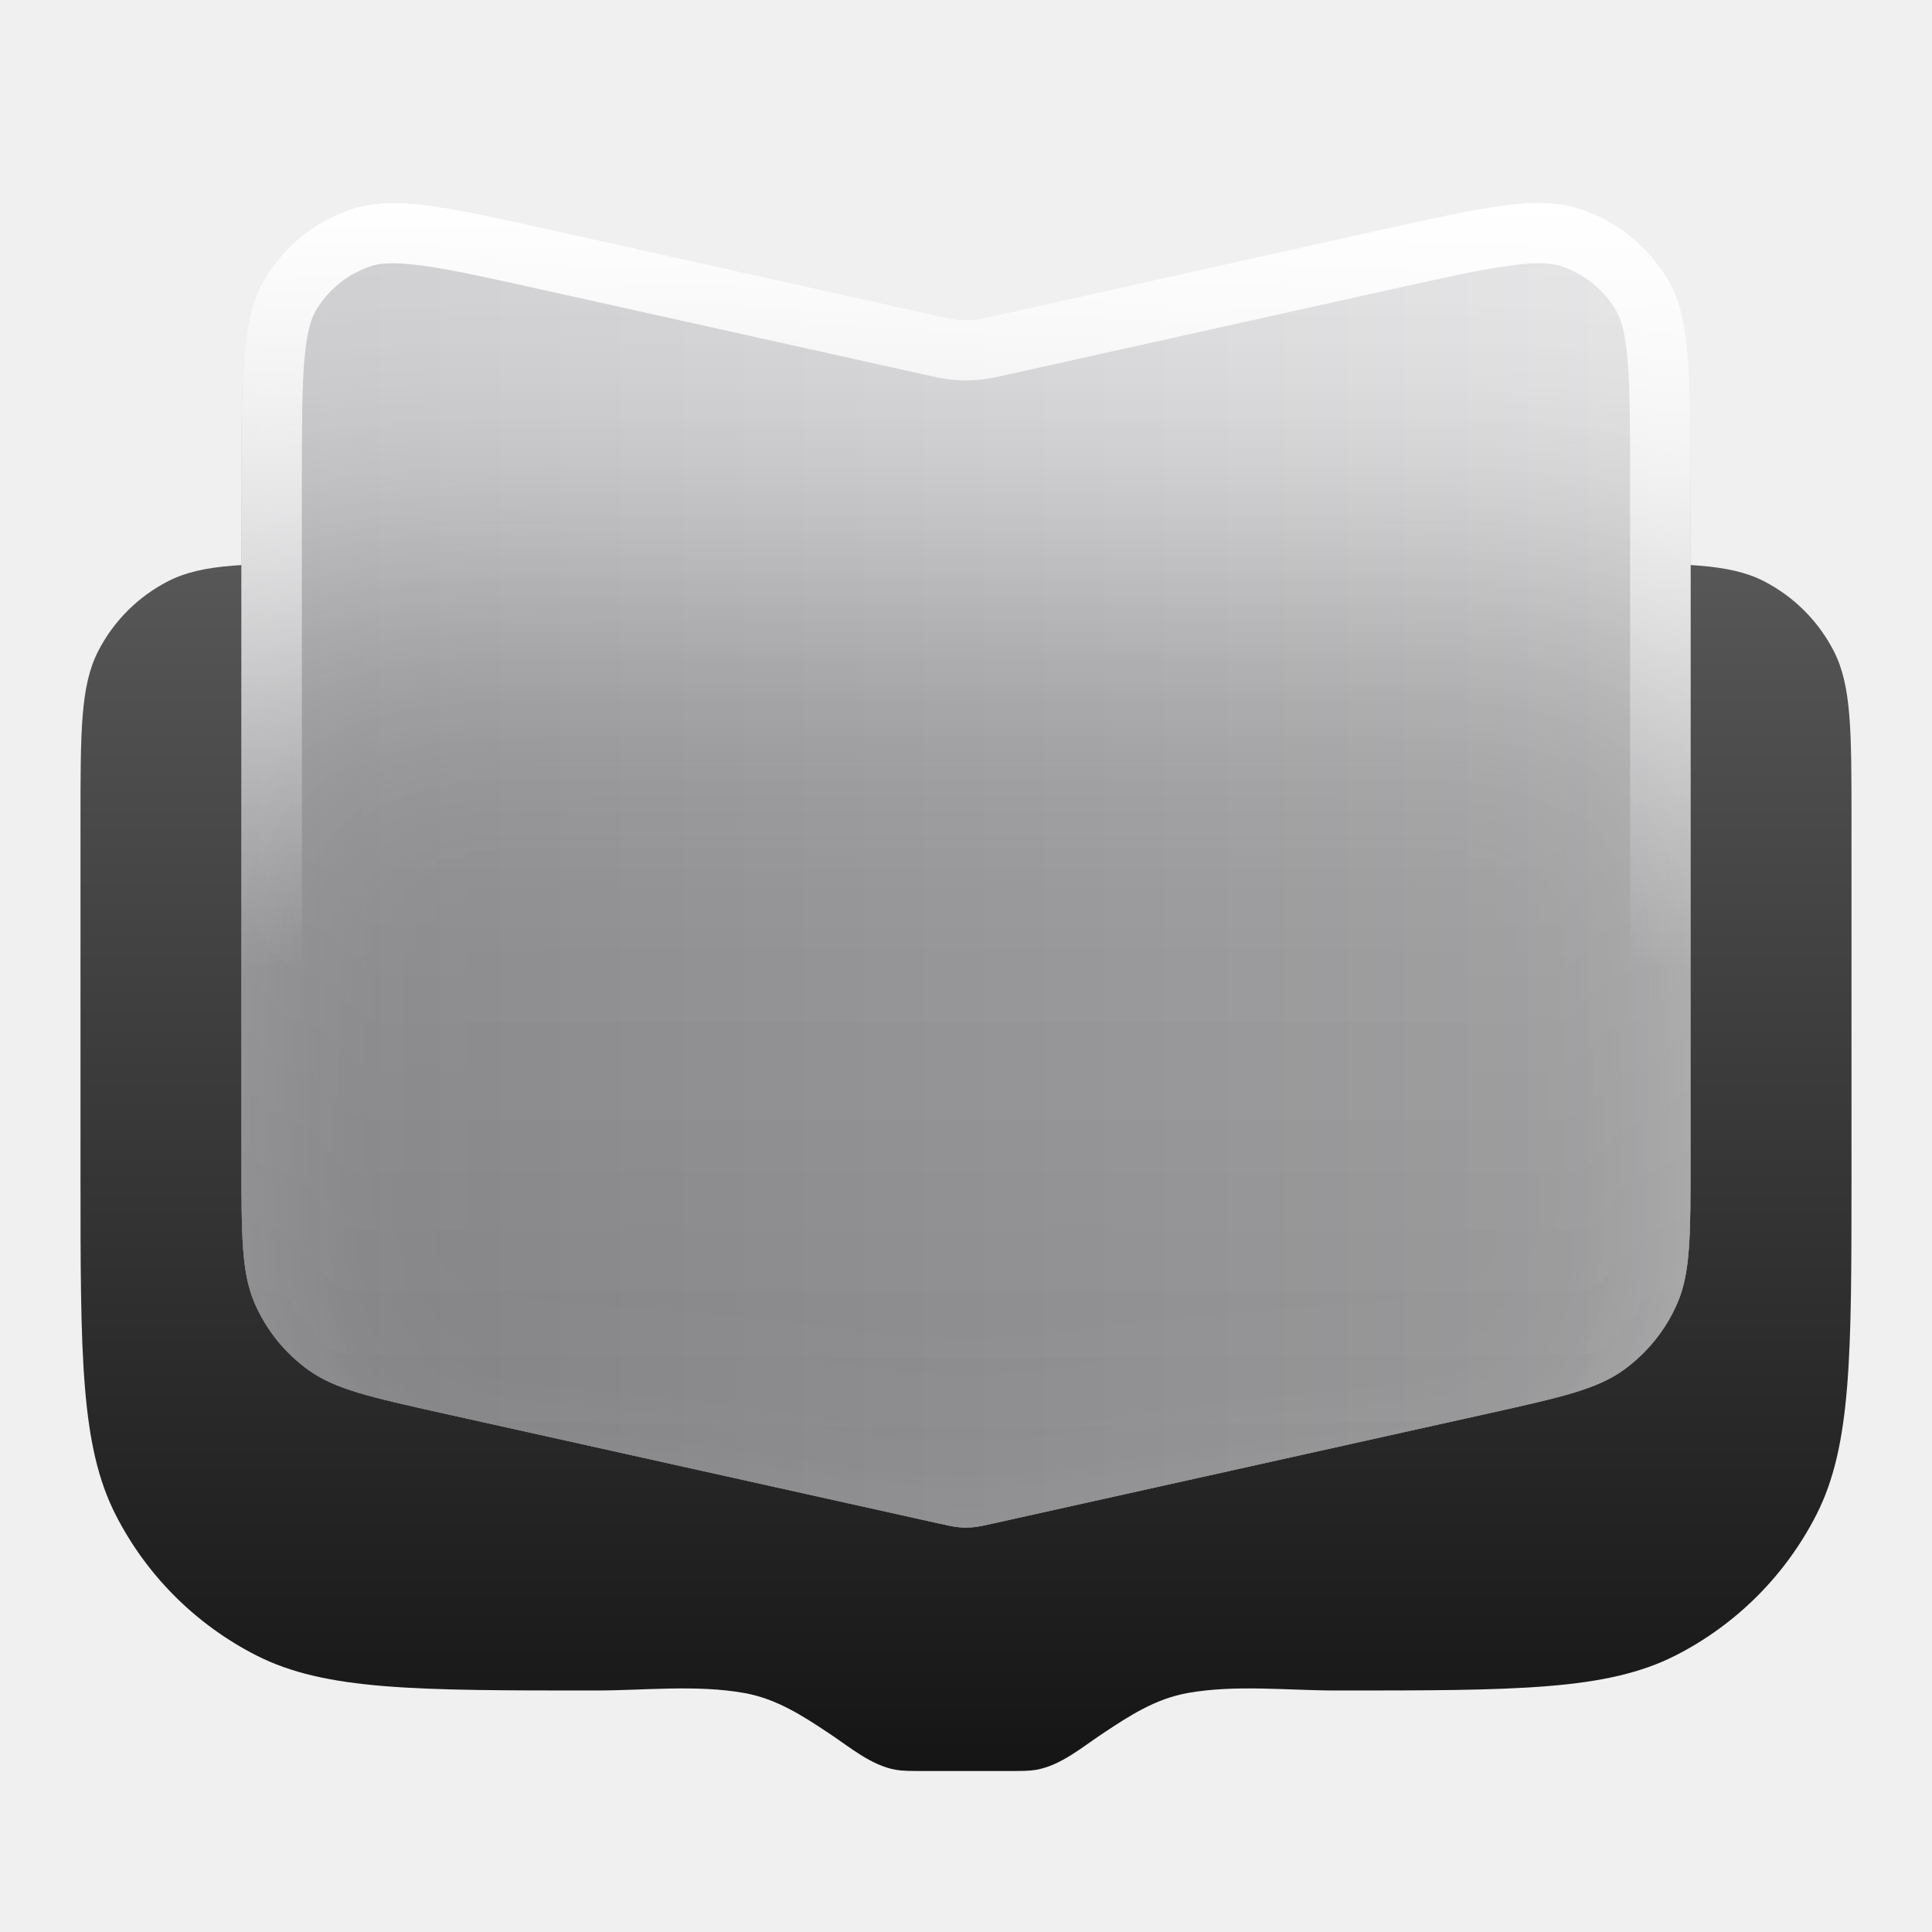
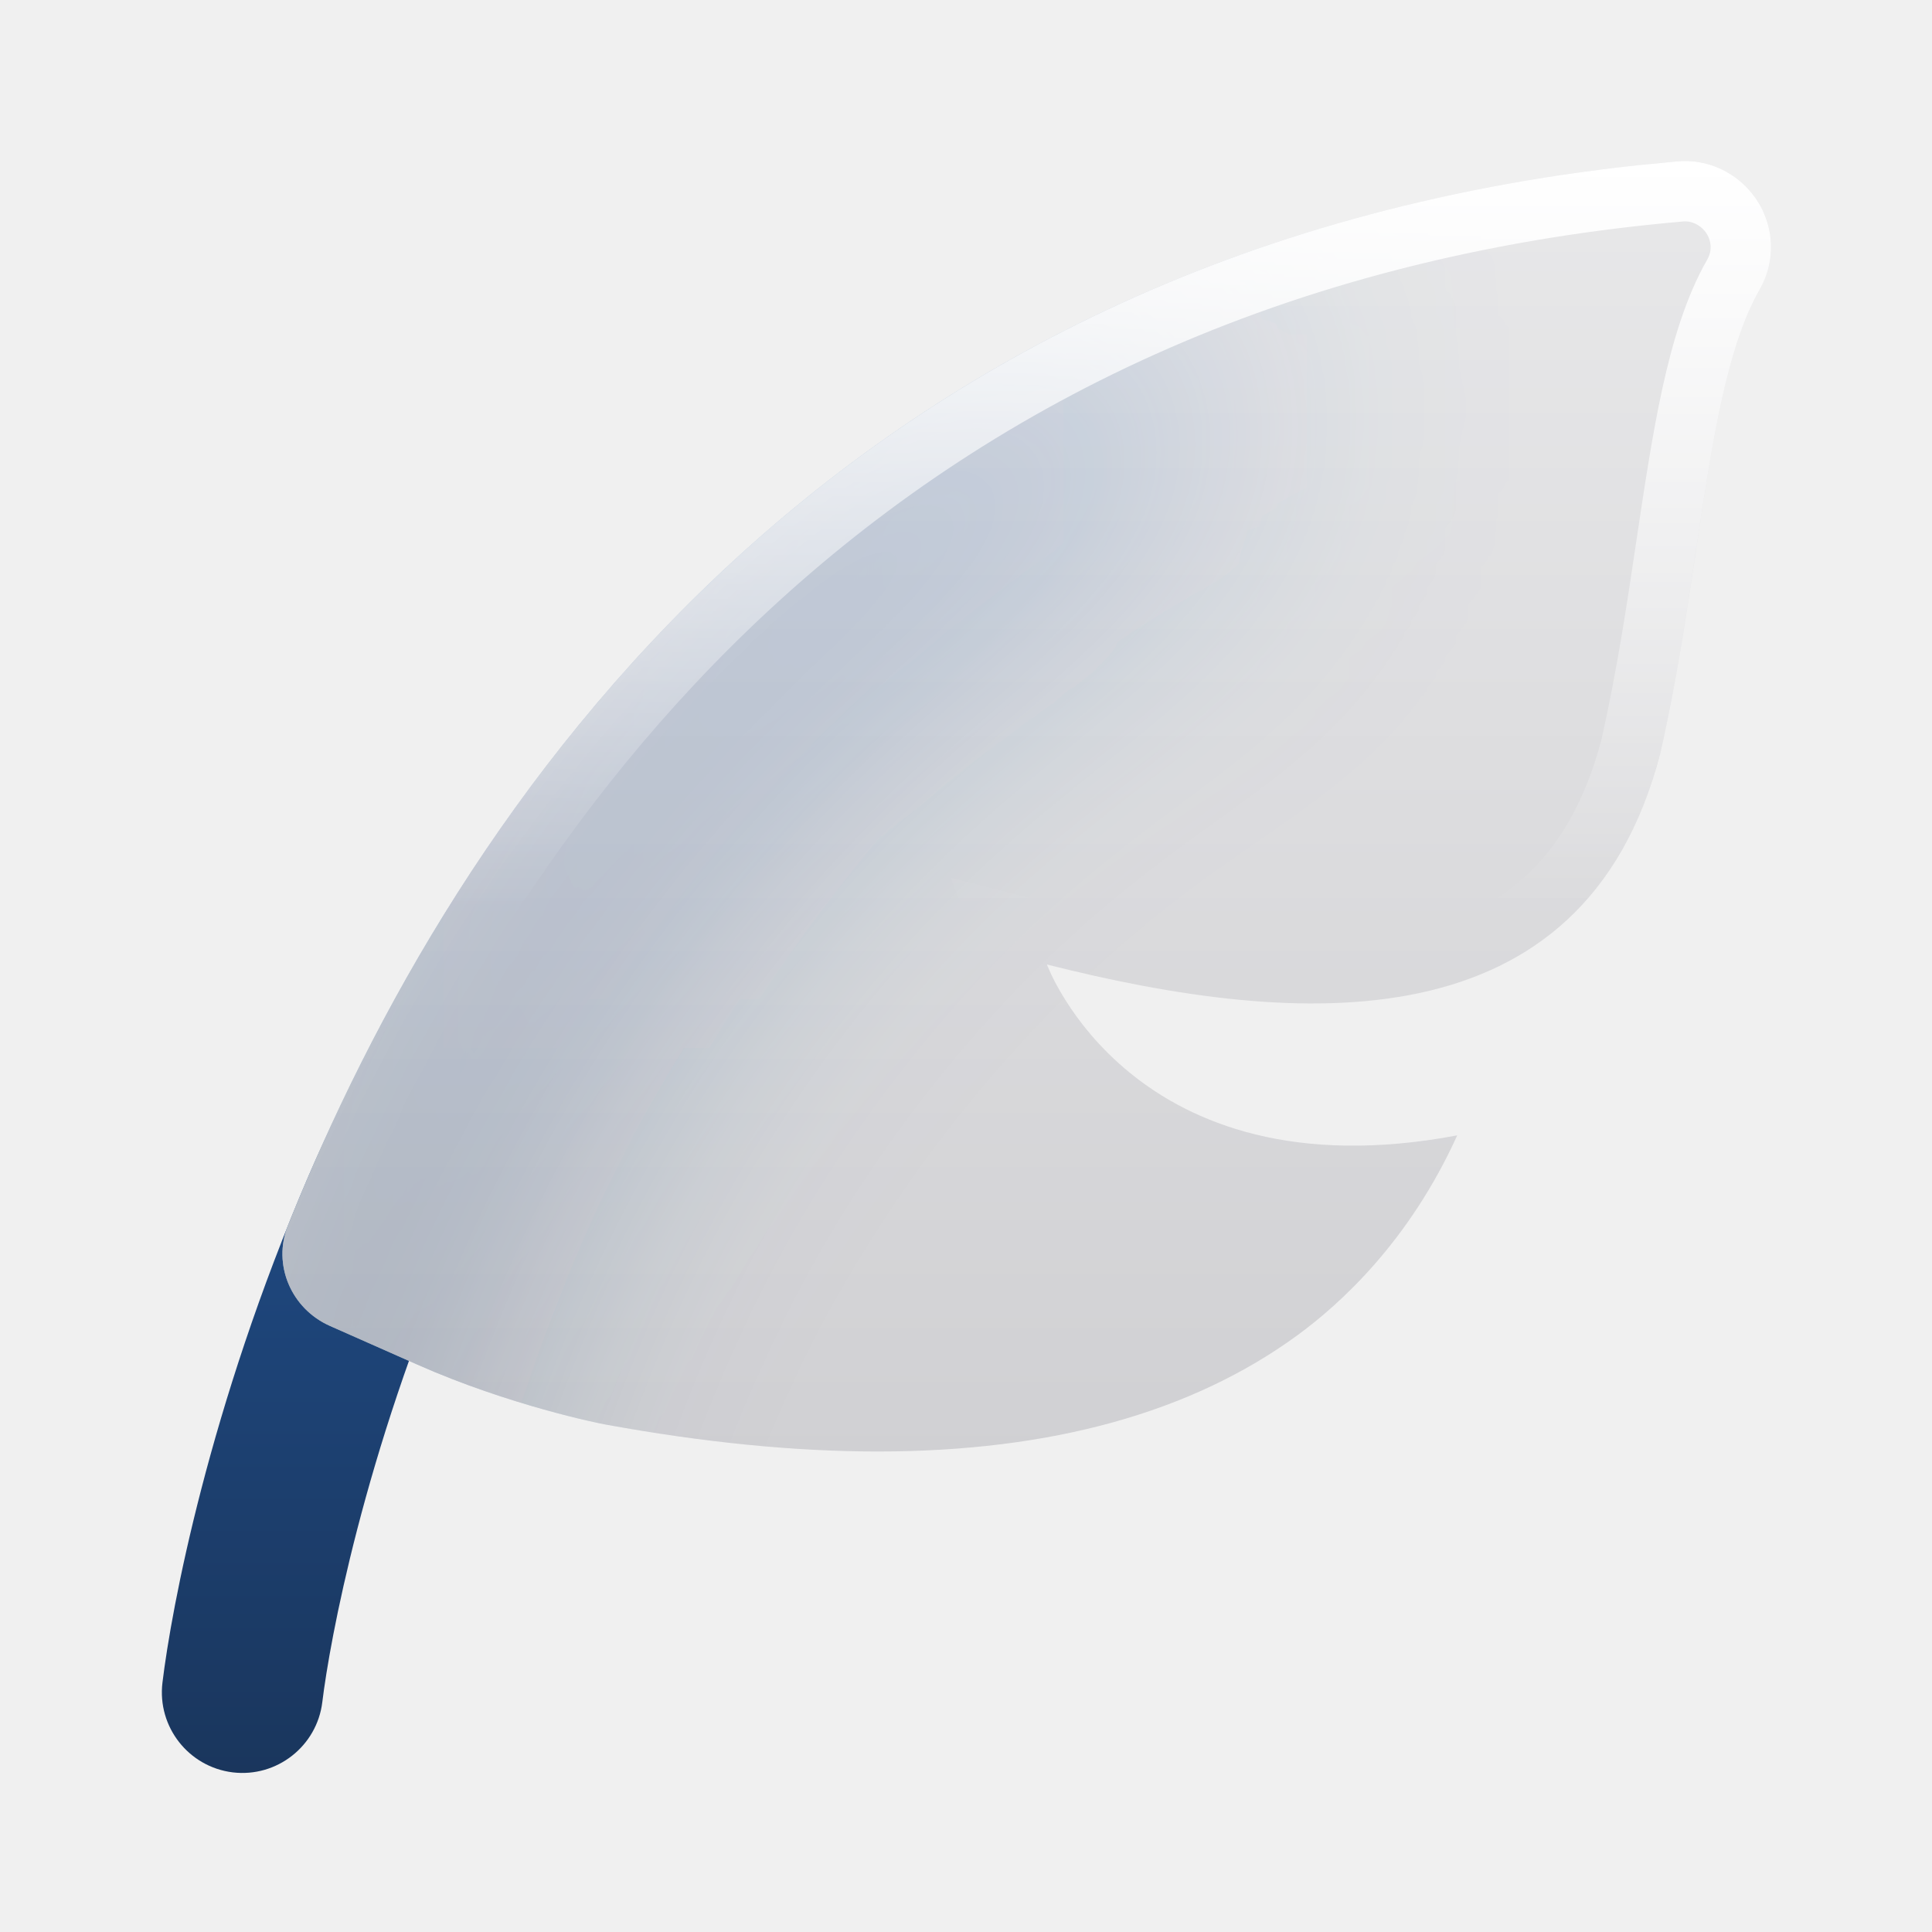
- <svg xmlns="http://www.w3.org/2000/svg" width="24" height="24" viewBox="0 0 24 24">
-   <g fill="none">
-     <path d="M19.8 7C20.92 7 21.48 7 21.908 7.218C22.284 7.41 22.59 7.716 22.782 8.092C23 8.52 23 9.08 23 10.2V14.6C23 16.84 23 17.96 22.564 18.816C22.18 19.569 21.569 20.18 20.816 20.564C19.96 21 18.84 21 16.6 21C16 21 15.348 20.925 14.755 21.031C14.351 21.103 14.03 21.314 13.694 21.537C13.436 21.709 13.178 21.93 12.873 21.985C12.786 22 12.696 22 12.516 22H11.484C11.304 22 11.214 22 11.127 21.985C10.822 21.93 10.564 21.709 10.306 21.537C9.97 21.314 9.649 21.103 9.245 21.031C8.652 20.925 8 21 7.4 21C5.16 21 4.04 21 3.184 20.564C2.431 20.18 1.819 19.569 1.436 18.816C1 17.96 1 16.84 1 14.6L1 10.2C1 9.08 1 8.52 1.218 8.092C1.41 7.716 1.716 7.41 2.092 7.218C2.52 7 3.08 7 4.2 7L19.8 7Z" fill="url(#grad0)" mask="url(#mask0)" />
-     <path d="M19.8 7C20.92 7 21.48 7 21.908 7.218C22.284 7.41 22.59 7.716 22.782 8.092C23 8.52 23 9.08 23 10.2V14.6C23 16.84 23 17.96 22.564 18.816C22.18 19.569 21.569 20.18 20.816 20.564C19.96 21 18.84 21 16.6 21C16 21 15.348 20.925 14.755 21.031C14.351 21.103 14.03 21.314 13.694 21.537C13.436 21.709 13.178 21.93 12.873 21.985C12.786 22 12.696 22 12.516 22H11.484C11.304 22 11.214 22 11.127 21.985C10.822 21.93 10.564 21.709 10.306 21.537C9.97 21.314 9.649 21.103 9.245 21.031C8.652 20.925 8 21 7.4 21C5.16 21 4.04 21 3.184 20.564C2.431 20.18 1.819 19.569 1.436 18.816C1 17.96 1 16.84 1 14.6L1 10.2C1 9.08 1 8.52 1.218 8.092C1.41 7.716 1.716 7.41 2.092 7.218C2.52 7 3.08 7 4.2 7L19.8 7Z" fill="url(#grad0)" filter="url(#blur0)" clip-path="url(#clip0)" />
-     <path d="M17.106 2.865C18.437 2.569 19.103 2.422 19.626 2.594C20.084 2.745 20.472 3.056 20.719 3.47C21 3.943 21 4.625 21 5.989L21 14.433C21 15.349 21 15.807 20.838 16.185C20.695 16.518 20.463 16.806 20.169 17.018C19.835 17.259 19.388 17.358 18.494 17.557L12.347 18.923C12.218 18.952 12.153 18.966 12.087 18.972C12.029 18.977 11.971 18.977 11.913 18.972C11.847 18.966 11.782 18.952 11.653 18.923L5.506 17.557C4.612 17.358 4.165 17.259 3.831 17.018C3.537 16.806 3.305 16.518 3.162 16.185C3 15.807 3 15.349 3 14.433L3 5.989C3 4.625 3 3.943 3.281 3.47C3.528 3.056 3.916 2.745 4.374 2.594C4.897 2.422 5.563 2.569 6.894 2.865L11.653 3.923C11.782 3.952 11.847 3.966 11.913 3.972C11.971 3.977 12.029 3.977 12.087 3.972C12.153 3.966 12.218 3.952 12.347 3.923L17.106 2.865Z" fill="url(#grad1)" />
-     <path d="M20.25 5.989C20.25 5.294 20.249 4.82 20.218 4.461C20.187 4.108 20.131 3.95 20.074 3.854C19.92 3.595 19.677 3.4 19.391 3.306C19.285 3.271 19.119 3.252 18.768 3.298C18.41 3.345 17.948 3.447 17.269 3.598L12.51 4.655C12.399 4.68 12.279 4.708 12.153 4.719C12.052 4.728 11.948 4.728 11.847 4.719C11.721 4.708 11.601 4.68 11.49 4.655L6.731 3.598C6.052 3.447 5.59 3.345 5.232 3.298C4.881 3.252 4.715 3.271 4.609 3.306C4.323 3.4 4.08 3.595 3.926 3.854C3.869 3.95 3.813 4.108 3.782 4.461C3.751 4.82 3.75 5.294 3.75 5.989V14.434C3.75 14.902 3.751 15.214 3.769 15.456C3.786 15.689 3.816 15.806 3.852 15.889C3.941 16.097 4.086 16.278 4.27 16.41C4.343 16.463 4.451 16.518 4.674 16.585C4.907 16.655 5.211 16.724 5.669 16.825L11.815 18.191C11.884 18.206 11.921 18.214 11.95 18.22C11.973 18.224 11.979 18.225 11.979 18.225C11.993 18.226 12.007 18.226 12.021 18.225C12.021 18.225 12.027 18.224 12.05 18.22C12.079 18.214 12.116 18.206 12.185 18.191L18.331 16.825C18.789 16.724 19.093 16.655 19.326 16.585C19.549 16.518 19.657 16.463 19.73 16.41C19.914 16.278 20.059 16.097 20.148 15.889C20.184 15.806 20.214 15.689 20.231 15.456C20.249 15.214 20.25 14.902 20.25 14.434V5.989ZM21 14.434L20.997 15.04C20.989 15.573 20.959 15.901 20.838 16.185L20.78 16.308C20.636 16.589 20.427 16.833 20.169 17.019L20.038 17.103C19.717 17.285 19.276 17.383 18.494 17.557L12.347 18.923C12.217 18.952 12.152 18.966 12.087 18.972C12.058 18.974 12.029 18.976 12 18.976L11.913 18.972C11.88 18.969 11.847 18.964 11.807 18.956L11.653 18.923L5.506 17.557C4.723 17.383 4.283 17.285 3.962 17.103L3.831 17.019C3.537 16.806 3.305 16.518 3.162 16.185C3.041 15.901 3.011 15.573 3.003 15.04L3 14.434V5.989C3 4.71 3 4.031 3.231 3.561L3.281 3.471C3.497 3.108 3.821 2.823 4.206 2.657L4.374 2.594C4.897 2.422 5.563 2.569 6.895 2.865L11.653 3.923C11.783 3.952 11.848 3.966 11.913 3.972C11.971 3.977 12.029 3.977 12.087 3.972C12.152 3.966 12.217 3.952 12.347 3.923L17.105 2.865C18.437 2.569 19.104 2.422 19.626 2.594C20.084 2.745 20.472 3.056 20.719 3.471C21 3.943 21 4.625 21 5.989V14.434Z" fill="url(#grad2)" />
+ <svg xmlns="http://www.w3.org/2000/svg" width="24px" height="24px" viewBox="0 0 24 24">
+   <g fill="none" class="nc-icon-wrapper">
+     <path d="M13.503 4.105C13.997 3.859 14.597 4.059 14.844 4.553C15.091 5.047 14.891 5.648 14.397 5.895C9.243 8.469 6.549 13.357 5.672 15.396C4.516 18.082 4.096 20.386 4.004 21.143C3.938 21.691 3.439 22.083 2.891 22.017C2.343 21.95 1.952 21.451 2.018 20.903C2.129 19.982 2.594 17.489 3.835 14.604C4.791 12.383 7.735 6.988 13.503 4.105Z" fill="url(#sfvsfwh2uc-1760519092855-7611288_feather_existing_0_1e7pwlhne)" data-glass="origin" mask="url(#sfvsfwh2uc-1760519092855-7611288_feather_mask_gr18ewqen)" />
+     <path d="M13.503 4.105C13.997 3.859 14.597 4.059 14.844 4.553C15.091 5.047 14.891 5.648 14.397 5.895C9.243 8.469 6.549 13.357 5.672 15.396C4.516 18.082 4.096 20.386 4.004 21.143C3.938 21.691 3.439 22.083 2.891 22.017C2.343 21.95 1.952 21.451 2.018 20.903C2.129 19.982 2.594 17.489 3.835 14.604C4.791 12.383 7.735 6.988 13.503 4.105Z" fill="url(#sfvsfwh2uc-1760519092855-7611288_feather_existing_0_1e7pwlhne)" data-glass="clone" filter="url(#sfvsfwh2uc-1760519092855-7611288_feather_filter_oapfr4uco)" clip-path="url(#sfvsfwh2uc-1760519092855-7611288_feather_clipPath_fipgqgdwi)" />
+     <path d="M21.996 2.978C21.944 2.389 21.417 1.95 20.835 2.005C10.387 2.919 5.663 10.017 3.577 15.224C3.382 15.711 3.619 16.259 4.099 16.471L5.181 16.95C6.328 17.459 7.455 17.685 7.522 17.696C8.742 17.919 9.869 18.031 10.904 18.031C13.056 18.031 14.803 17.547 16.117 16.587C16.646 16.2 17.504 15.425 18.102 14.104C14.058 14.865 13.005 11.981 13.005 11.981C16.125 12.77 19.673 13.013 20.623 9.365C20.822 8.491 20.948 7.644 21.07 6.827L21.074 6.8C21.265 5.523 21.445 4.321 21.855 3.605C21.961 3.421 22.016 3.205 21.996 2.978Z" fill="url(#sfvsfwh2uc-1760519092855-7611288_feather_existing_1_zzpbj4p75)" data-glass="blur" />
+     <path d="M20.835 2.005C21.417 1.951 21.944 2.389 21.996 2.979C22.016 3.205 21.961 3.421 21.855 3.605C21.446 4.321 21.265 5.523 21.074 6.8L21.069 6.827C20.948 7.644 20.822 8.491 20.623 9.365L20.526 9.695C19.451 12.997 16.028 12.745 13.005 11.98C13.005 11.98 14.059 14.865 18.102 14.104C17.504 15.425 16.647 16.2 16.117 16.587L15.865 16.762C14.583 17.606 12.921 18.031 10.903 18.031V17.281C12.948 17.281 14.525 16.822 15.675 15.982C15.947 15.782 16.325 15.457 16.699 14.979C15.294 14.957 14.273 14.487 13.563 13.909C13.103 13.534 12.793 13.13 12.597 12.817C12.499 12.661 12.428 12.525 12.38 12.425C12.356 12.374 12.338 12.332 12.325 12.301C12.319 12.285 12.313 12.271 12.309 12.261C12.307 12.256 12.305 12.251 12.304 12.247C12.303 12.245 12.302 12.244 12.302 12.242L12.301 12.24V12.239C12.301 12.239 12.3 12.238 13.005 11.98L12.3 12.238L11.813 10.905L13.188 11.254C14.728 11.644 16.253 11.862 17.472 11.604C18.066 11.477 18.565 11.242 18.961 10.874C19.354 10.51 19.686 9.976 19.894 9.187C20.083 8.348 20.207 7.533 20.328 6.717V6.716L20.332 6.689C20.427 6.057 20.523 5.411 20.649 4.832C20.774 4.261 20.941 3.692 21.204 3.232L21.205 3.231C21.24 3.17 21.255 3.107 21.249 3.044C21.233 2.867 21.07 2.736 20.905 2.751L20.9 2.752C10.848 3.632 6.305 10.432 4.273 15.503C4.235 15.599 4.275 15.729 4.402 15.785L5.484 16.264L5.485 16.265C6.016 16.5 6.548 16.672 6.959 16.787C7.163 16.844 7.335 16.888 7.458 16.916L7.649 16.957L7.656 16.958C8.84 17.174 9.922 17.281 10.903 17.281V18.031L10.512 18.025C9.586 18.001 8.589 17.891 7.521 17.696C7.46 17.686 6.592 17.512 5.608 17.128L5.181 16.95L4.099 16.471C3.619 16.258 3.382 15.711 3.577 15.224C5.63 10.098 10.24 3.14 20.35 2.052L20.835 2.005Z" fill="url(#sfvsfwh2uc-1760519092855-7611288_feather_existing_2_jivtq13gv)" />
    <defs>
-       <linearGradient id="grad0" x1="12" y1="7" x2="12" y2="22" gradientUnits="userSpaceOnUse">
-         <stop stop-color="#575757" />
-         <stop offset="1" stop-color="#151515" />
+       <linearGradient id="sfvsfwh2uc-1760519092855-7611288_feather_existing_0_1e7pwlhne" x1="8.48" y1="4" x2="8.48" y2="22.024" gradientUnits="userSpaceOnUse">
+         <stop stop-color="rgba(37, 99, 180, 1)" data-glass-11="on" />
+         <stop offset="1" stop-color="rgba(26, 54, 93, 1)" data-glass-12="on" />
      </linearGradient>
-       <linearGradient id="grad1" x1="21" y1="10.5" x2="3" y2="10.5" gradientUnits="userSpaceOnUse">
-         <stop stop-color="#E3E3E5" stop-opacity=".6" />
-         <stop offset="1" stop-color="#BBBBC0" stop-opacity=".6" />
+       <linearGradient id="sfvsfwh2uc-1760519092855-7611288_feather_existing_1_zzpbj4p75" x1="12.623" y1="2" x2="12.623" y2="18.031" gradientUnits="userSpaceOnUse">
+         <stop stop-color="rgba(227, 227, 229, 0.6)" data-glass-21="on" />
+         <stop offset="1" stop-color="rgba(187, 187, 192, 0.6)" data-glass-22="on" />
      </linearGradient>
-       <linearGradient id="grad2" x1="12" y1="2.52" x2="12" y2="12.05" gradientUnits="userSpaceOnUse">
-         <stop stop-color="#fff" />
-         <stop offset="1" stop-color="#fff" stop-opacity="0" />
+       <linearGradient id="sfvsfwh2uc-1760519092855-7611288_feather_existing_2_jivtq13gv" x1="12.754" y1="2" x2="12.754" y2="11.284" gradientUnits="userSpaceOnUse">
+         <stop stop-color="rgba(255, 255, 255, 1)" data-glass-light="on" />
+         <stop offset="1" stop-color="rgba(255, 255, 255, 1)" stop-opacity="0" data-glass-light="on" />
      </linearGradient>
-       <filter id="blur0" x="-100%" y="-100%" width="400%" height="400%" filterUnits="objectBoundingBox" primitiveUnits="userSpaceOnUse">
+       <filter id="sfvsfwh2uc-1760519092855-7611288_feather_filter_oapfr4uco" x="-100%" y="-100%" width="400%" height="400%" filterUnits="objectBoundingBox" primitiveUnits="userSpaceOnUse">
        <feGaussianBlur stdDeviation="2" x="0%" y="0%" width="100%" height="100%" in="SourceGraphic" edgeMode="none" result="blur" />
      </filter>
-       <clipPath id="clip0">
-         <path d="M17.106 2.865C18.437 2.569 19.103 2.422 19.626 2.594C20.084 2.745 20.472 3.056 20.719 3.47C21 3.943 21 4.625 21 5.989L21 14.433C21 15.349 21 15.807 20.838 16.185C20.695 16.518 20.463 16.806 20.169 17.018C19.835 17.259 19.388 17.358 18.494 17.557L12.347 18.923C12.218 18.952 12.153 18.966 12.087 18.972C12.029 18.977 11.971 18.977 11.913 18.972C11.847 18.966 11.782 18.952 11.653 18.923L5.506 17.557C4.612 17.358 4.165 17.259 3.831 17.018C3.537 16.806 3.305 16.518 3.162 16.185C3 15.807 3 15.349 3 14.433L3 5.989C3 4.625 3 3.943 3.281 3.47C3.528 3.056 3.916 2.745 4.374 2.594C4.897 2.422 5.563 2.569 6.894 2.865L11.653 3.923C11.782 3.952 11.847 3.966 11.913 3.972C11.971 3.977 12.029 3.977 12.087 3.972C12.153 3.966 12.218 3.952 12.347 3.923L17.106 2.865Z" fill="url(#grad1)" />
+       <clipPath id="sfvsfwh2uc-1760519092855-7611288_feather_clipPath_fipgqgdwi">
+         <path d="M21.996 2.978C21.944 2.389 21.417 1.95 20.835 2.005C10.387 2.919 5.663 10.017 3.577 15.224C3.382 15.711 3.619 16.259 4.099 16.471L5.181 16.95C6.328 17.459 7.455 17.685 7.522 17.696C8.742 17.919 9.869 18.031 10.904 18.031C13.056 18.031 14.803 17.547 16.117 16.587C16.646 16.2 17.504 15.425 18.102 14.104C14.058 14.865 13.005 11.981 13.005 11.981C16.125 12.77 19.673 13.013 20.623 9.365C20.822 8.491 20.948 7.644 21.07 6.827L21.074 6.8C21.265 5.523 21.445 4.321 21.855 3.605C21.961 3.421 22.016 3.205 21.996 2.978Z" fill="url(#sfvsfwh2uc-1760519092855-7611288_feather_existing_1_zzpbj4p75)" />
      </clipPath>
-       <mask id="mask0">
+       <mask id="sfvsfwh2uc-1760519092855-7611288_feather_mask_gr18ewqen">
        <rect width="100%" height="100%" fill="#FFF" />
-         <path d="M17.106 2.865C18.437 2.569 19.103 2.422 19.626 2.594C20.084 2.745 20.472 3.056 20.719 3.47C21 3.943 21 4.625 21 5.989L21 14.433C21 15.349 21 15.807 20.838 16.185C20.695 16.518 20.463 16.806 20.169 17.018C19.835 17.259 19.388 17.358 18.494 17.557L12.347 18.923C12.218 18.952 12.153 18.966 12.087 18.972C12.029 18.977 11.971 18.977 11.913 18.972C11.847 18.966 11.782 18.952 11.653 18.923L5.506 17.557C4.612 17.358 4.165 17.259 3.831 17.018C3.537 16.806 3.305 16.518 3.162 16.185C3 15.807 3 15.349 3 14.433L3 5.989C3 4.625 3 3.943 3.281 3.47C3.528 3.056 3.916 2.745 4.374 2.594C4.897 2.422 5.563 2.569 6.894 2.865L11.653 3.923C11.782 3.952 11.847 3.966 11.913 3.972C11.971 3.977 12.029 3.977 12.087 3.972C12.153 3.966 12.218 3.952 12.347 3.923L17.106 2.865Z" fill="#000" />
+         <path d="M21.996 2.978C21.944 2.389 21.417 1.95 20.835 2.005C10.387 2.919 5.663 10.017 3.577 15.224C3.382 15.711 3.619 16.259 4.099 16.471L5.181 16.95C6.328 17.459 7.455 17.685 7.522 17.696C8.742 17.919 9.869 18.031 10.904 18.031C13.056 18.031 14.803 17.547 16.117 16.587C16.646 16.2 17.504 15.425 18.102 14.104C14.058 14.865 13.005 11.981 13.005 11.981C16.125 12.77 19.673 13.013 20.623 9.365C20.822 8.491 20.948 7.644 21.07 6.827L21.074 6.8C21.265 5.523 21.445 4.321 21.855 3.605C21.961 3.421 22.016 3.205 21.996 2.978Z" fill="#000" />
      </mask>
    </defs>
  </g>
</svg>
